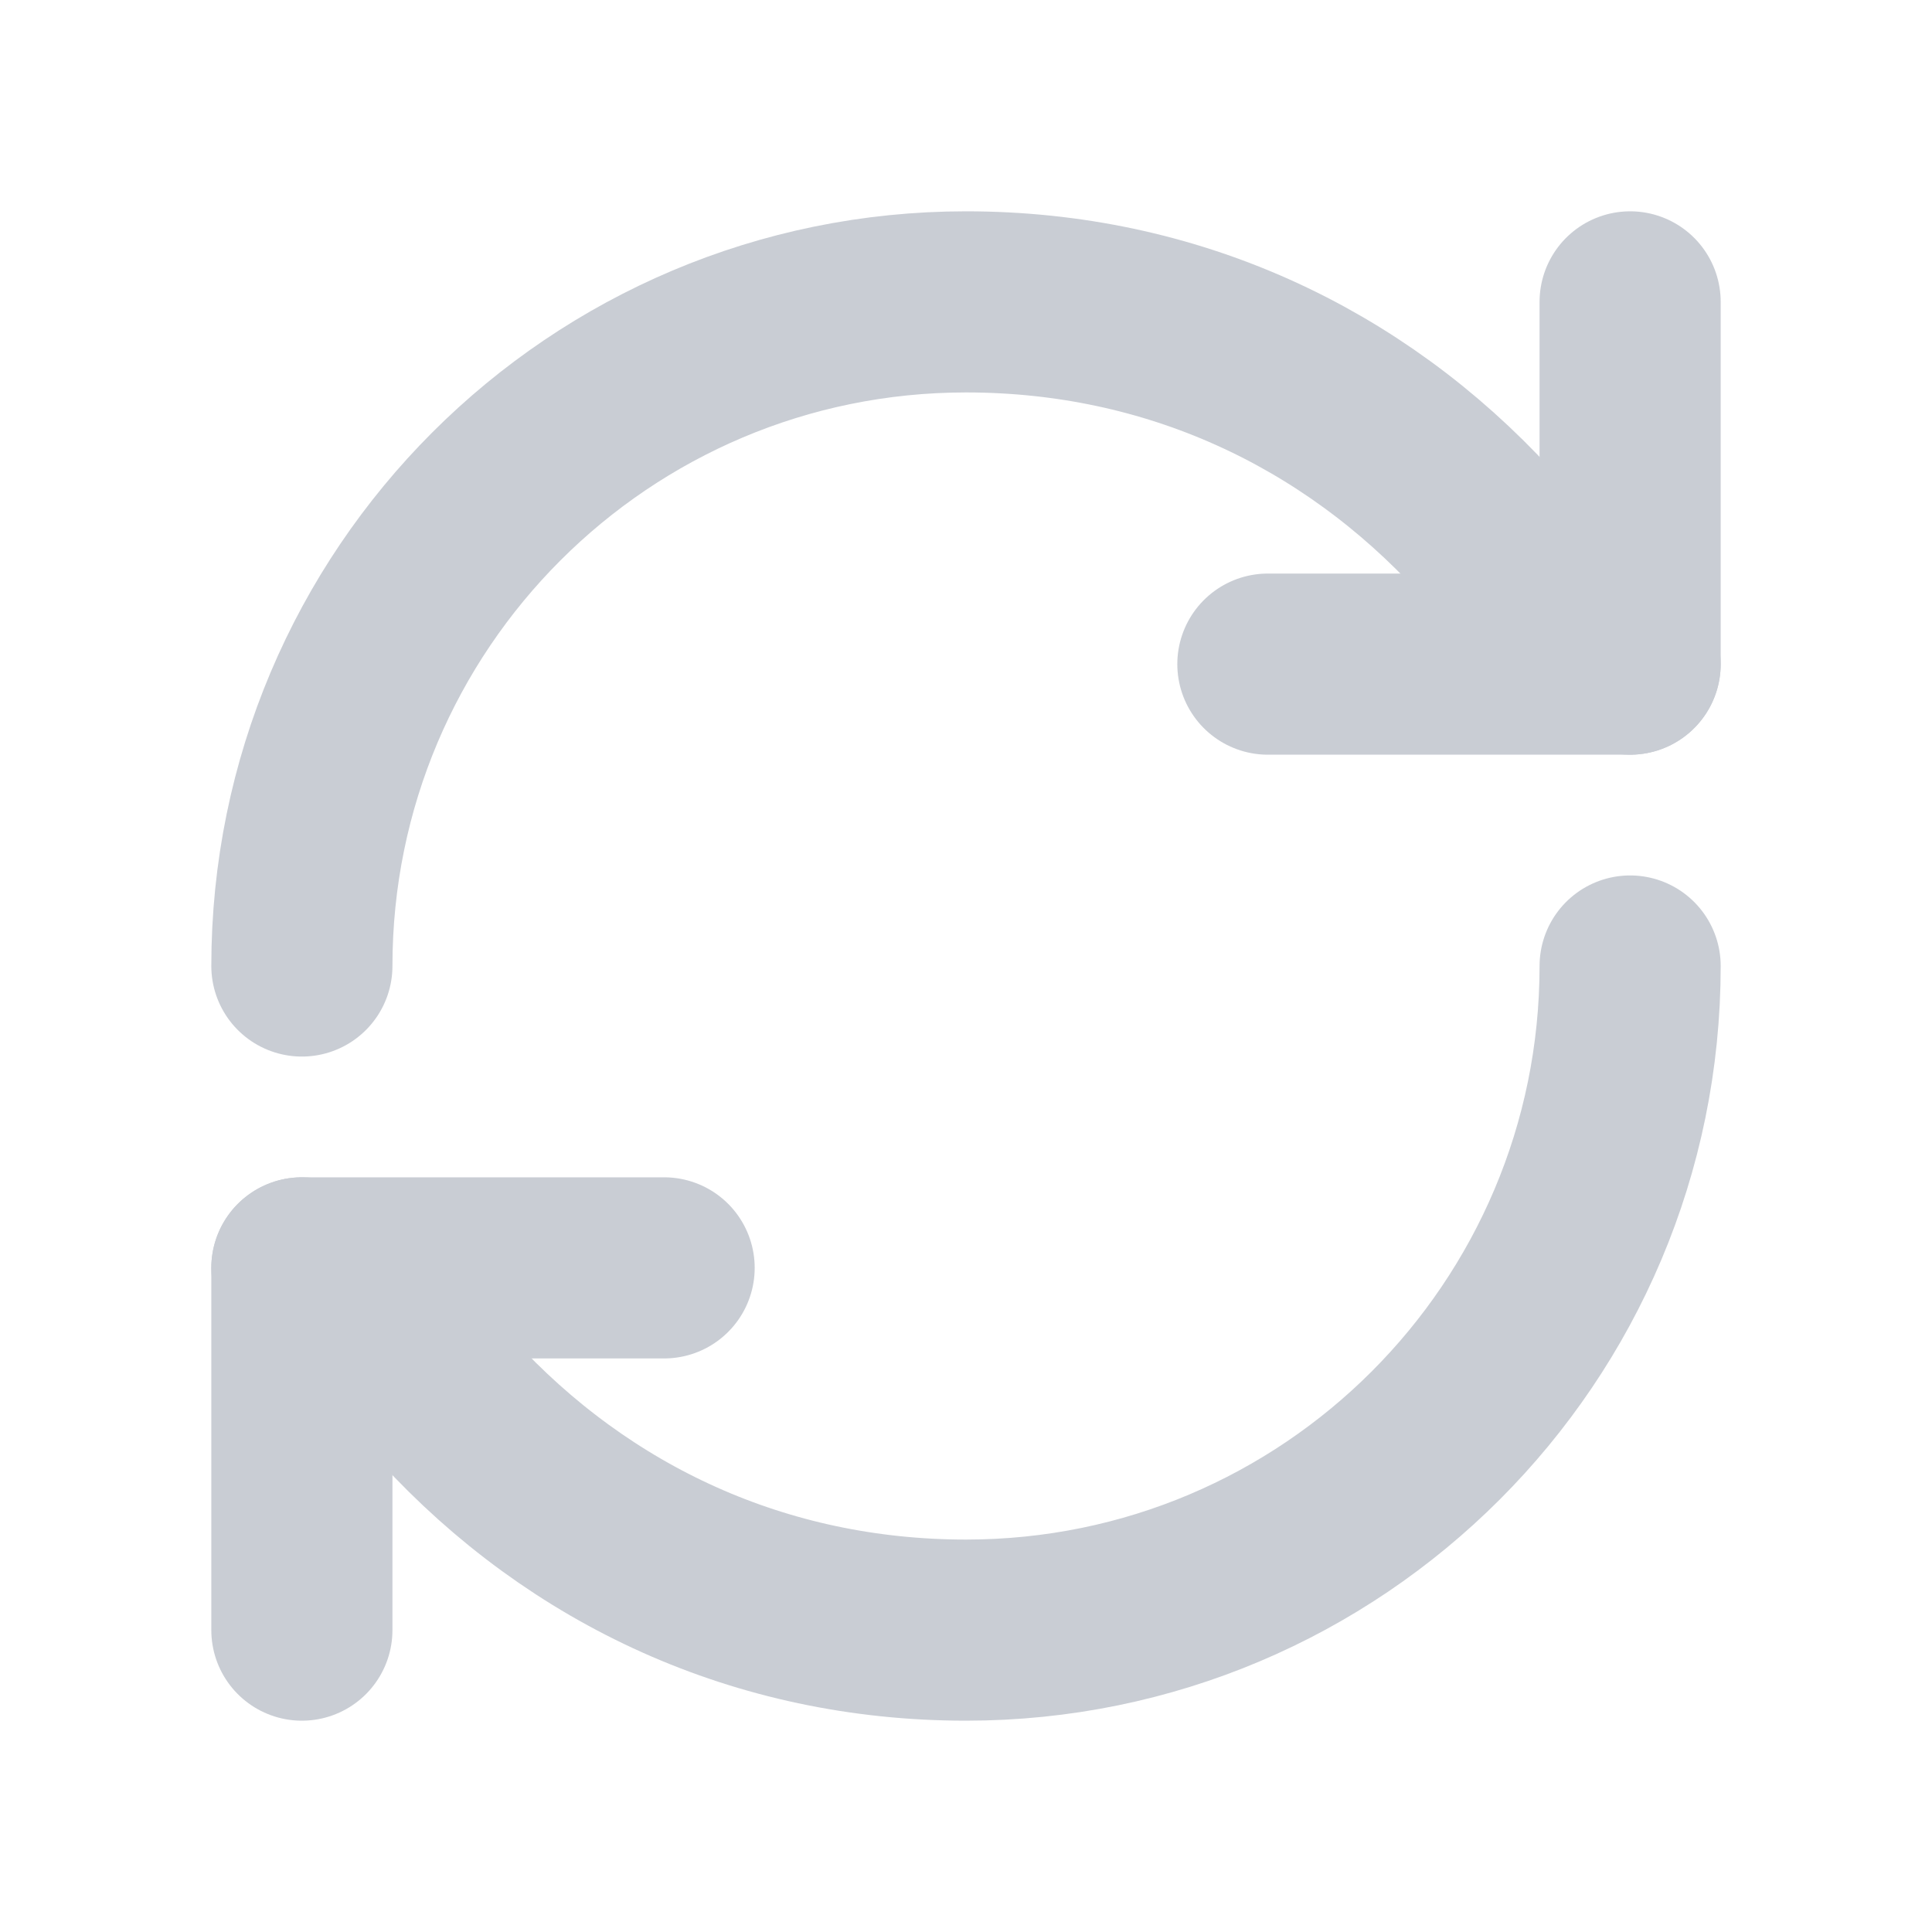
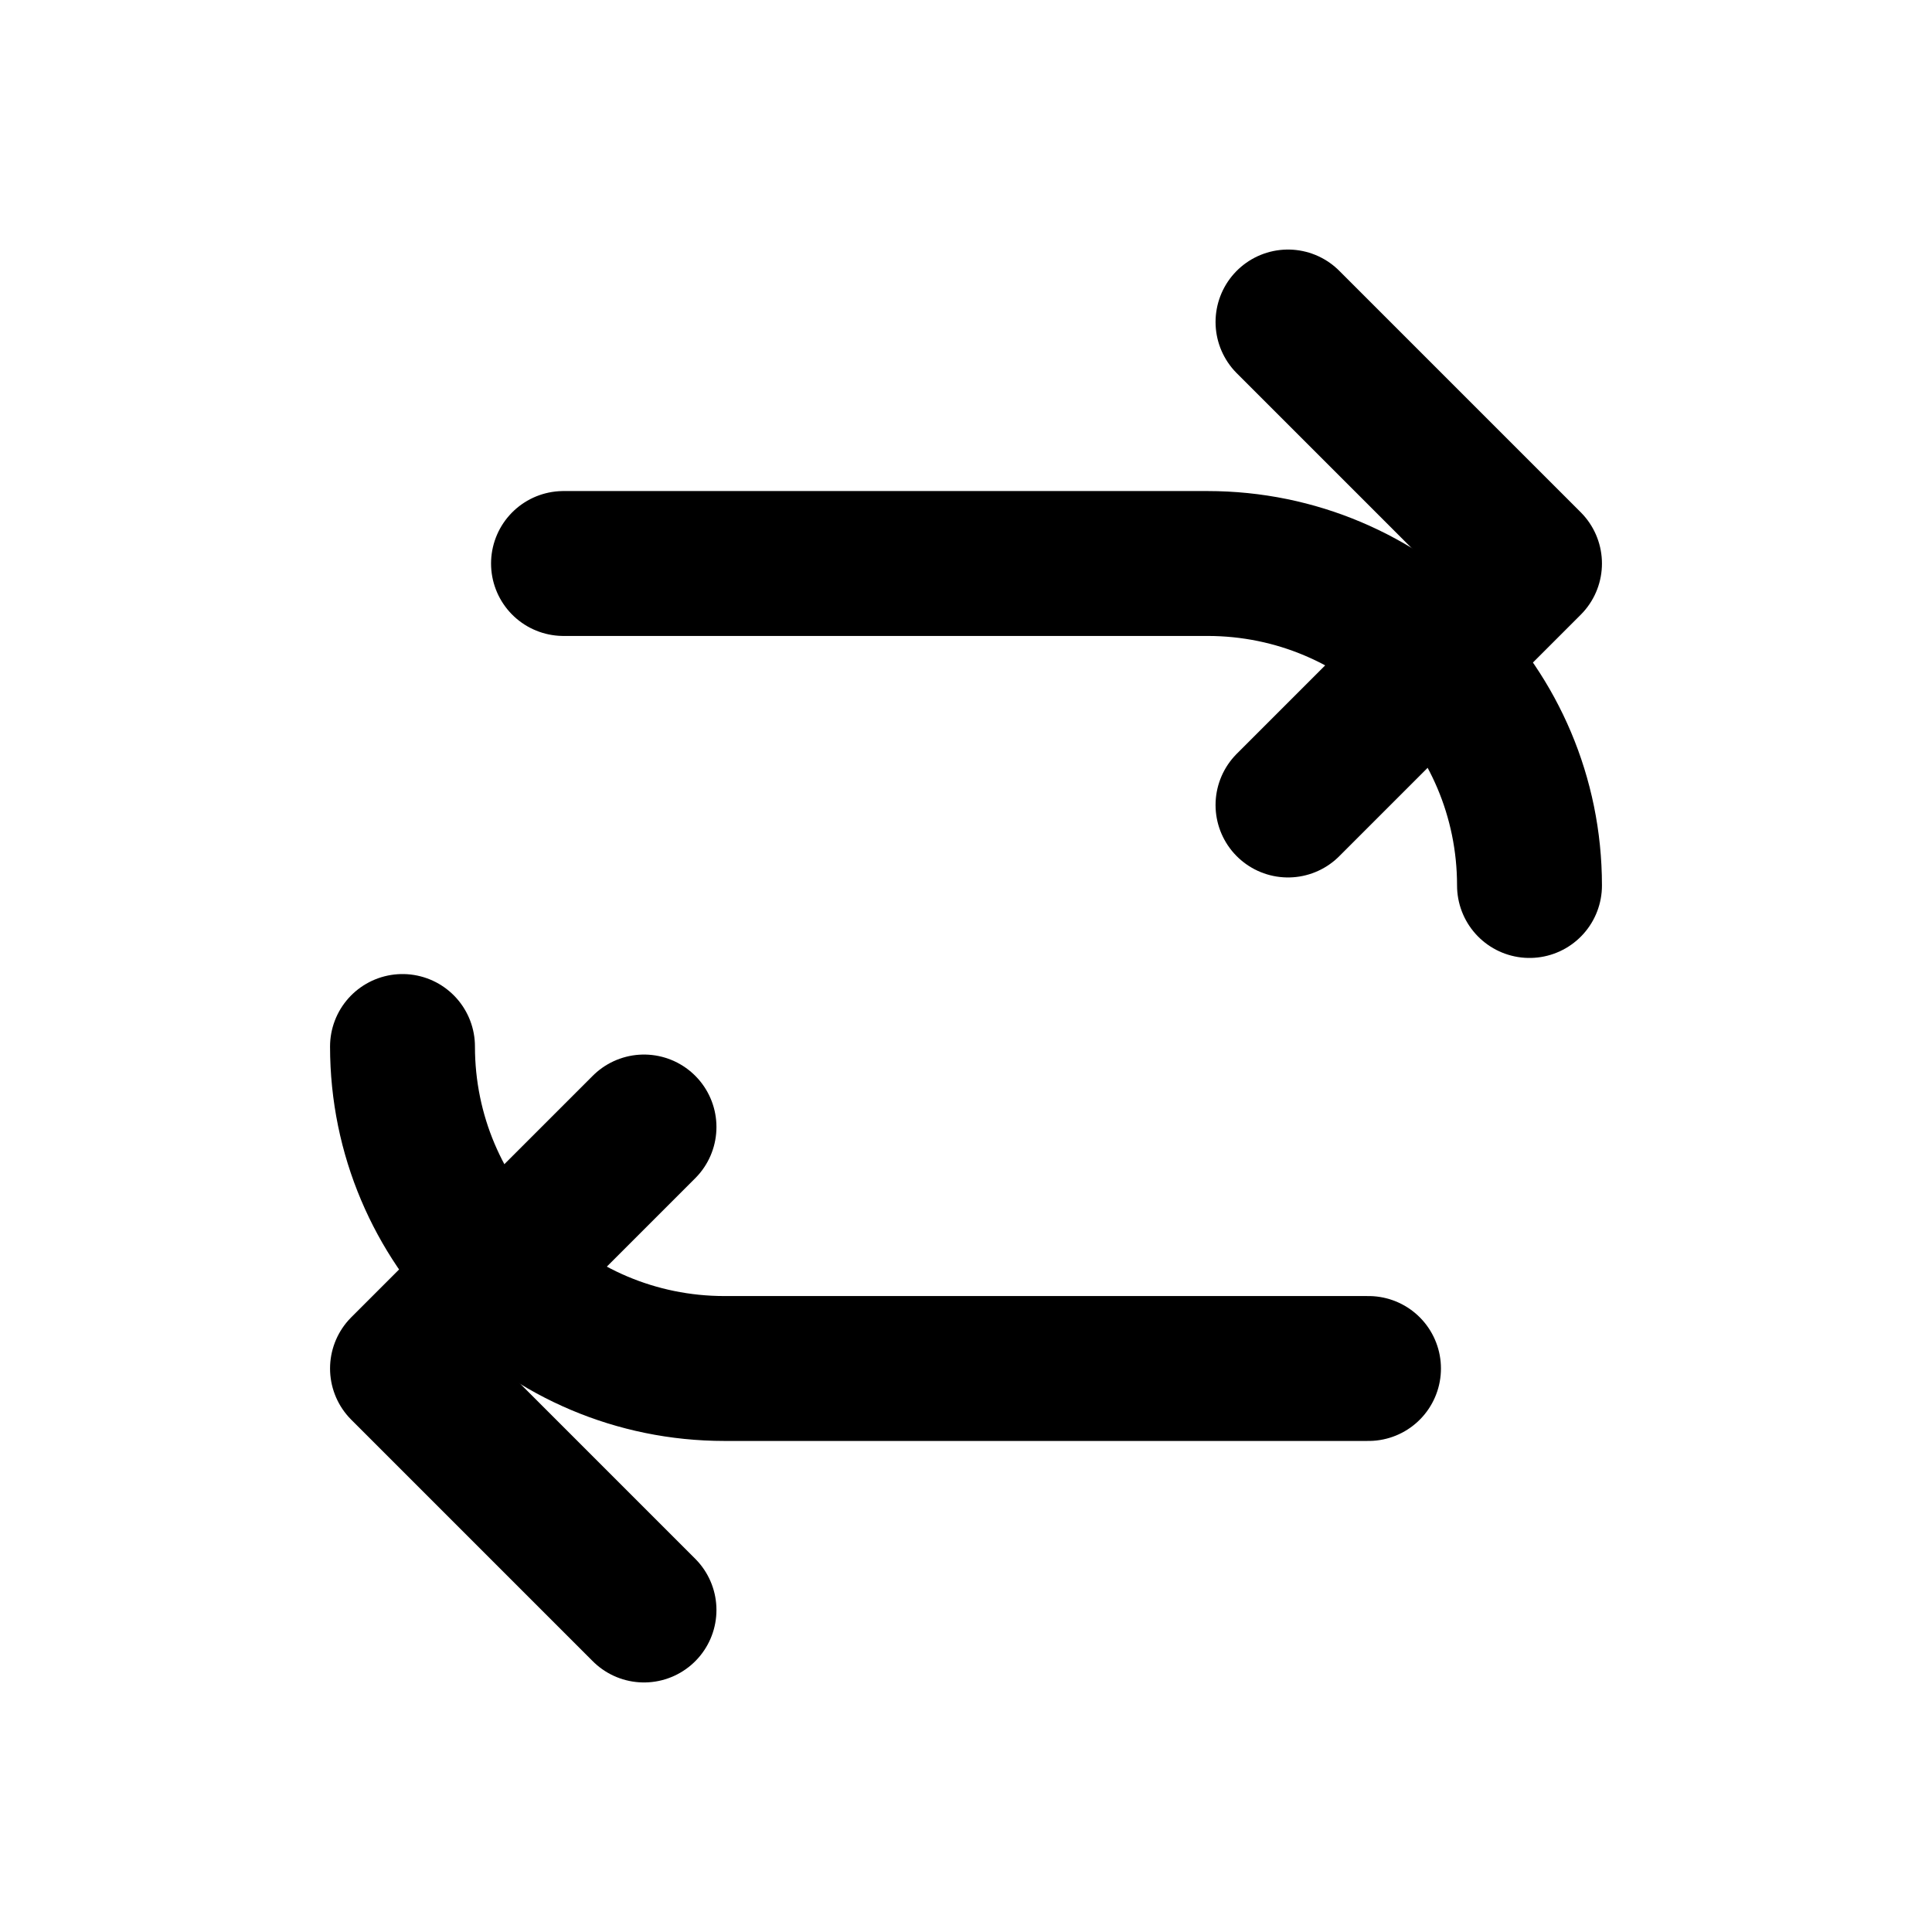
- <svg xmlns="http://www.w3.org/2000/svg" viewBox="0 0 16 16" fill="none" stroke="#C9CDD4" stroke-width="1.5" stroke-linecap="round" stroke-linejoin="round">
-   <path d="M2.5 8a5.5 5.5 0 0 1 5.5-5.5c1.7 0 3.2.7 4.3 1.9L13.5 5.5" />
-   <path d="M13.5 2.5v3h-3" />
-   <path d="M13.5 8a5.5 5.5 0 0 1-5.5 5.5c-1.7 0-3.2-.7-4.3-1.9L2.5 10.5" />
-   <path d="M2.5 13.5v-3h3" />
+ <svg xmlns="http://www.w3.org/2000/svg" width="24" height="24" viewBox="0 0 24 24" fill="none">
+   <path d="M7 7h8a4 4 0 0 1 4 4" stroke="currentColor" stroke-width="1.8" stroke-linecap="round" stroke-linejoin="round" />
+   <path d="M16 4l3 3-3 3" stroke="currentColor" stroke-width="1.8" stroke-linecap="round" stroke-linejoin="round" />
+   <path d="M17 17H9a4 4 0 0 1-4-4" stroke="currentColor" stroke-width="1.8" stroke-linecap="round" stroke-linejoin="round" />
+   <path d="M8 20l-3-3 3-3" stroke="currentColor" stroke-width="1.8" stroke-linecap="round" stroke-linejoin="round" />
</svg>
